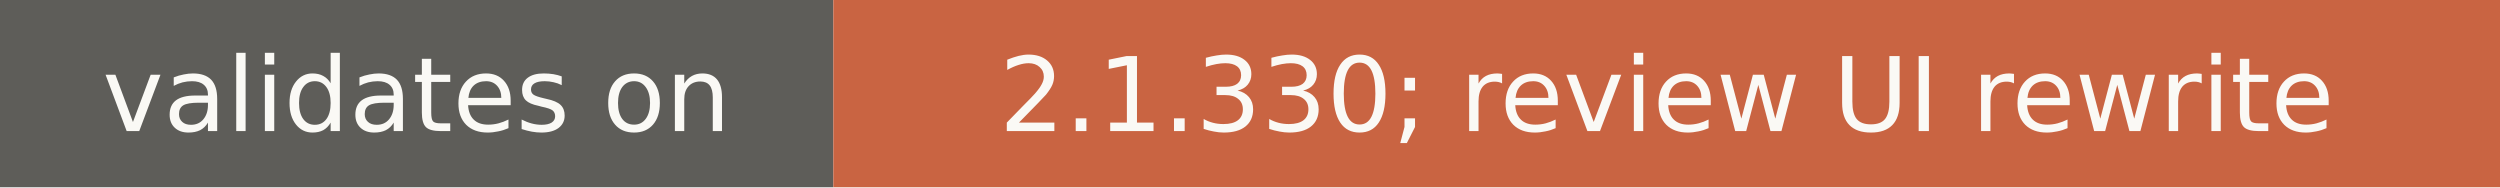
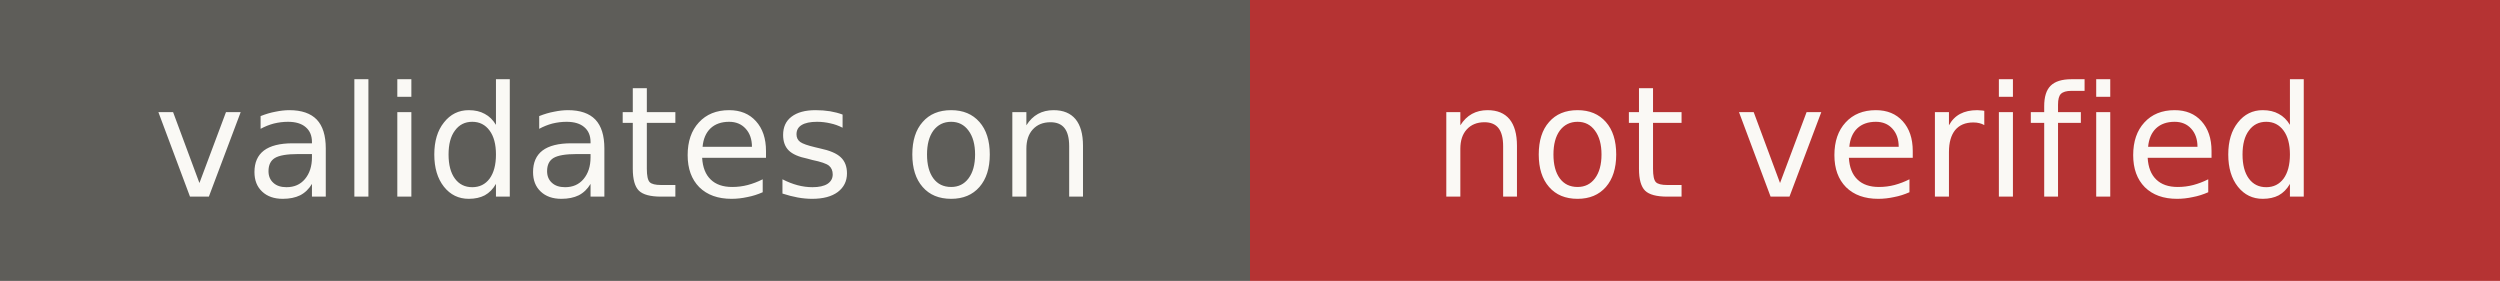
- <svg xmlns="http://www.w3.org/2000/svg" width="267" height="20" role="img" aria-label="validates on: 2.1.330; review UI rewrite">
+ <svg xmlns="http://www.w3.org/2000/svg" width="178" height="20" role="img" aria-label="validates on: not verified">
  <rect width="89" height="20" fill="#5e5d59" />
-   <rect x="89" width="178" height="20" fill="#c96442" />
+   <rect x="89" width="89" height="20" fill="#b53333" />
  <g fill="#faf9f5" font-family="Verdana,DejaVu Sans,sans-serif" font-size="11" text-anchor="middle">
    <text x="44.5" y="14">validates on</text>
-     <text x="178" y="14">2.1.330; review UI rewrite</text>
+     <text x="133.5" y="14">not verified</text>
  </g>
</svg>
